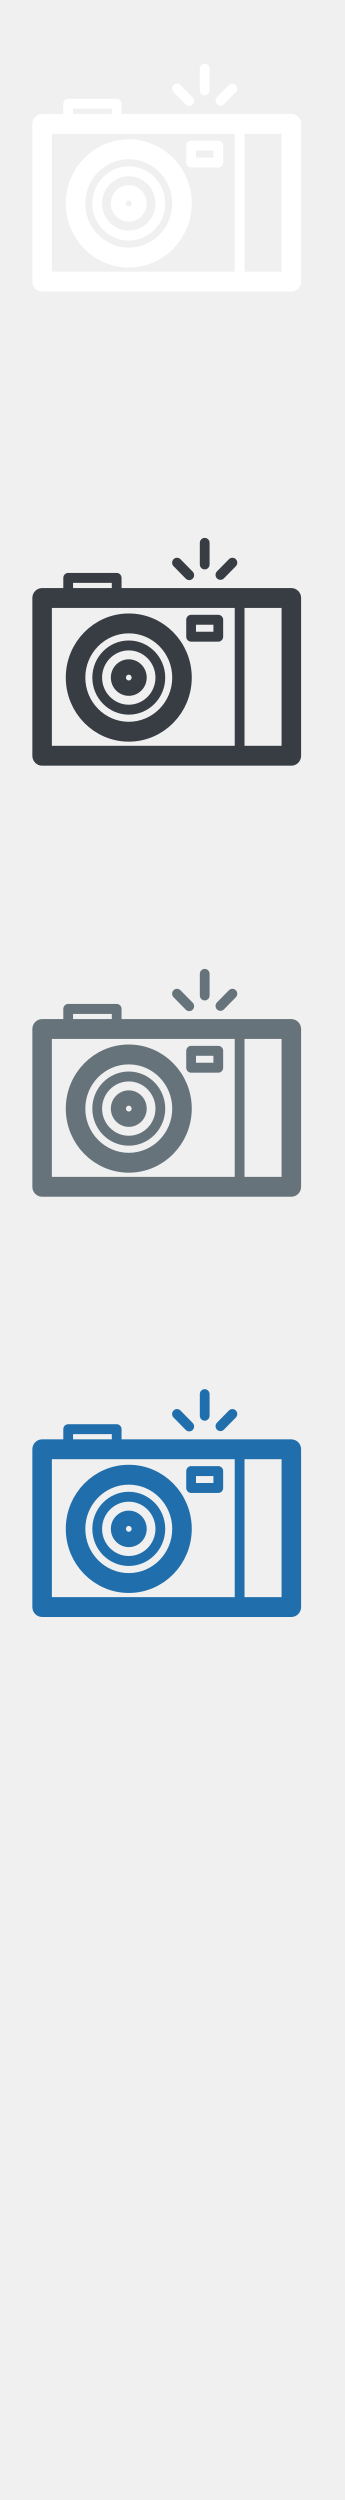
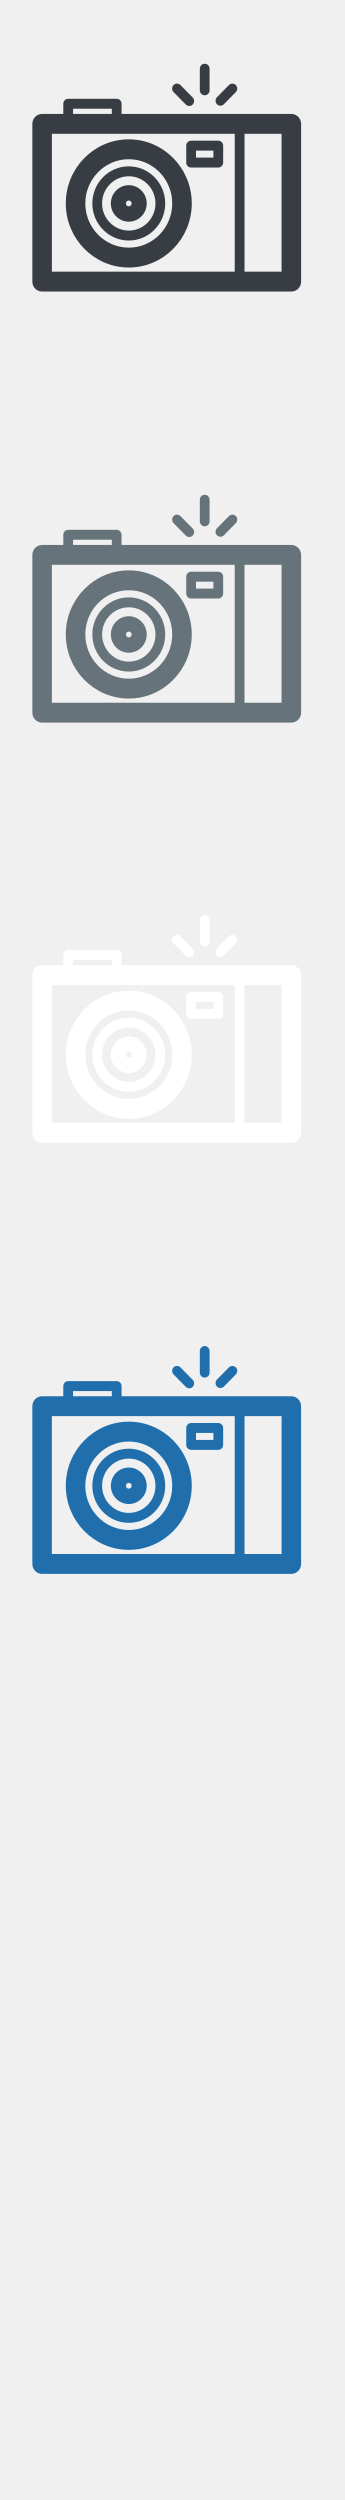
<svg xmlns="http://www.w3.org/2000/svg" width="32" height="232" viewBox="0 0 32 232">
  <g fill="none">
    <g>
      <g fill="#206FAC">
-         <path d="M11.951 143.573c.918 0 1.664-.76 1.664-1.694 0-.934-.747-1.694-1.664-1.694-.918 0-1.665.76-1.665 1.694 0 .934.747 1.694 1.665 1.694zm0-1.423c-.147 0-.266-.122-.266-.271 0-.149.119-.271.266-.271.147 0 .266.122.266.271 0 .149-.119.271-.266.271z" id="Fill-1" />
-         <path d="M11.951 147.827c3.222 0 5.845-2.668 5.845-5.948 0-3.28-2.622-5.948-5.845-5.948s-5.846 2.668-5.846 5.948c0 3.279 2.623 5.948 5.846 5.948zm0-10.051c2.223 0 4.032 1.841 4.032 4.104s-1.809 4.103-4.032 4.103c-2.224 0-4.034-1.84-4.034-4.103s1.809-4.104 4.034-4.104z" id="Fill-2" />
-         <path d="M11.951 145.321c1.865 0 3.382-1.544 3.382-3.442 0-1.898-1.518-3.442-3.382-3.442-1.867 0-3.383 1.544-3.383 3.442 0 1.898 1.516 3.442 3.383 3.442zm0-5.963c1.366 0 2.476 1.13 2.476 2.52 0 1.389-1.111 2.52-2.476 2.52-1.366 0-2.478-1.13-2.478-2.52 0-1.39 1.112-2.52 2.478-2.52z" id="Fill-3" />
-         <path d="M27.035 133.572h-15.755v-.943c0-.255-.202-.462-.453-.462h-4.5c-.251 0-.453.207-.453.462v.943h-1.965c-.502 0-.907.412-.907.921v14.642c0 .509.405.922.907.922h23.126c.501 0 .907-.413.907-.922v-14.642c0-.509-.406-.921-.907-.921zm-22.221 1.843h16.969v12.796h-16.969v-12.796zm1.966-2.325h3.595v.482h-3.595v-.482zm15.911 2.325h3.439v12.796h-3.439v-12.796z" id="Fill-4" />
-         <path d="M17.736 138.546h2.521c.249 0 .453-.207.453-.461v-1.568c0-.254-.203-.461-.453-.461h-2.521c-.251 0-.453.207-.453.461v1.568c0 .254.202.461.453.461zm.452-1.568h1.616v.645h-1.616v-.645z" id="Fill-5" />
-         <path d="M18.997 131.842c.25 0 .453-.207.453-.461v-2.005c0-.254-.203-.461-.453-.461-.251 0-.454.207-.454.461v2.005c0 .254.203.461.454.461" id="Fill-6" />
-         <path d="M20.456 132.809c.117 0 .232-.045.321-.135l1.108-1.128c.178-.181.178-.472 0-.652-.177-.179-.464-.179-.641 0l-1.109 1.128c-.176.18-.176.472 0 .652.089.09.205.135.32.135" id="Fill-7" />
-         <path d="M17.241 132.7c.089.09.205.135.32.135.117 0 .232-.045.32-.135.178-.179.178-.472 0-.652l-1.134-1.154c-.177-.179-.464-.179-.641 0-.177.18-.177.472 0 .652l1.134 1.154" id="Fill-8" />
+         <path d="M11.951 139.573c.918 0 1.664-.76 1.664-1.694 0-.934-.747-1.694-1.664-1.694-.918 0-1.665.76-1.665 1.694 0 .934.747 1.694 1.665 1.694zm0-1.423c-.147 0-.266-.122-.266-.271 0-.149.119-.271.266-.271.147 0 .266.122.266.271 0 .149-.119.271-.266.271z" id="Fill-1" />
+         <path d="M11.951 143.827c3.222 0 5.845-2.668 5.845-5.948 0-3.28-2.622-5.948-5.845-5.948s-5.846 2.668-5.846 5.948c0 3.279 2.623 5.948 5.846 5.948zm0-10.051c2.223 0 4.032 1.841 4.032 4.104s-1.809 4.103-4.032 4.103c-2.224 0-4.034-1.84-4.034-4.103s1.809-4.104 4.034-4.104z" id="Fill-2" />
+         <path d="M11.951 141.321c1.865 0 3.382-1.544 3.382-3.442 0-1.898-1.518-3.442-3.382-3.442-1.867 0-3.383 1.544-3.383 3.442 0 1.898 1.516 3.442 3.383 3.442zm0-5.963c1.366 0 2.476 1.13 2.476 2.52 0 1.389-1.111 2.52-2.476 2.52-1.366 0-2.478-1.13-2.478-2.52 0-1.39 1.112-2.52 2.478-2.52z" id="Fill-3" />
+         <path d="M27.035 129.572h-15.755v-.943c0-.255-.202-.462-.453-.462h-4.5c-.251 0-.453.207-.453.462v.943h-1.965c-.502 0-.907.412-.907.921v14.642c0 .509.405.922.907.922h23.126c.501 0 .907-.413.907-.922v-14.642c0-.509-.406-.921-.907-.921zm-22.221 1.843h16.969v12.796h-16.969v-12.796zm1.966-2.325h3.595v.482h-3.595v-.482zm15.911 2.325h3.439v12.796h-3.439v-12.796z" id="Fill-4" />
+         <path d="M17.736 134.546h2.521c.249 0 .453-.207.453-.461v-1.568c0-.254-.203-.461-.453-.461h-2.521c-.251 0-.453.207-.453.461v1.568c0 .254.202.461.453.461zm.452-1.568h1.616v.645h-1.616v-.645z" id="Fill-5" />
+         <path d="M18.997 127.842c.25 0 .453-.207.453-.461v-2.005c0-.254-.203-.461-.453-.461-.251 0-.454.207-.454.461v2.005c0 .254.203.461.454.461" id="Fill-6" />
+         <path d="M20.456 128.809c.117 0 .232-.045.321-.135l1.108-1.128c.178-.181.178-.472 0-.652-.177-.179-.464-.179-.641 0l-1.109 1.128c-.176.18-.176.472 0 .652.089.09.205.135.32.135" id="Fill-7" />
+         <path d="M17.241 128.7c.089.09.205.135.32.135.117 0 .232-.045.32-.135.178-.179.178-.472 0-.652l-1.134-1.154c-.177-.179-.464-.179-.641 0-.177.18-.177.472 0 .652l1.134 1.154" id="Fill-8" />
      </g>
      <g fill="#67737B">
-         <path d="M11.951 104.573c.918 0 1.664-.76 1.664-1.694 0-.934-.747-1.694-1.664-1.694-.918 0-1.665.76-1.665 1.694 0 .934.747 1.694 1.665 1.694zm0-1.423c-.147 0-.266-.122-.266-.271 0-.149.119-.271.266-.271.147 0 .266.122.266.271 0 .149-.119.271-.266.271z" id="Fill-1" />
-         <path d="M11.951 108.826c3.222 0 5.845-2.668 5.845-5.948 0-3.28-2.622-5.948-5.845-5.948s-5.846 2.668-5.846 5.948c0 3.279 2.623 5.948 5.846 5.948zm0-10.051c2.223 0 4.032 1.841 4.032 4.104s-1.809 4.103-4.032 4.103c-2.224 0-4.034-1.84-4.034-4.103s1.809-4.104 4.034-4.104z" id="Fill-2" />
-         <path d="M11.951 106.321c1.865 0 3.382-1.544 3.382-3.442 0-1.898-1.518-3.442-3.382-3.442-1.867 0-3.383 1.544-3.383 3.442 0 1.898 1.516 3.442 3.383 3.442zm0-5.963c1.366 0 2.476 1.13 2.476 2.52 0 1.389-1.111 2.52-2.476 2.52-1.366 0-2.478-1.13-2.478-2.52 0-1.39 1.112-2.52 2.478-2.52z" id="Fill-3" />
-         <path d="M27.035 94.572h-15.755v-.943c0-.255-.202-.462-.453-.462h-4.5c-.251 0-.453.207-.453.462v.943h-1.965c-.502 0-.907.412-.907.921v14.642c0 .509.405.922.907.922h23.126c.501 0 .907-.413.907-.922v-14.642c0-.509-.406-.921-.907-.921zm-22.221 1.843h16.969v12.796h-16.969v-12.796zm1.966-2.325h3.595v.482h-3.595v-.482zm15.911 2.325h3.439v12.796h-3.439v-12.796z" id="Fill-4" />
-         <path d="M17.736 99.546h2.521c.249 0 .453-.207.453-.461v-1.568c0-.254-.203-.461-.453-.461h-2.521c-.251 0-.453.207-.453.461v1.568c0 .254.202.461.453.461zm.452-1.568h1.616v.645h-1.616v-.645z" id="Fill-5" />
-         <path d="M18.997 92.842c.25 0 .453-.207.453-.461v-2.005c0-.254-.203-.461-.453-.461-.251 0-.454.207-.454.461v2.005c0 .254.203.461.454.461" id="Fill-6" />
-         <path d="M20.456 93.809c.117 0 .232-.045.321-.135l1.108-1.128c.178-.181.178-.472 0-.652-.177-.179-.464-.179-.641 0l-1.109 1.128c-.176.18-.176.472 0 .652.089.09.205.135.32.135" id="Fill-7" />
-         <path d="M17.241 93.7c.089.09.205.135.32.135.117 0 .232-.045.32-.135.178-.179.178-.472 0-.652l-1.134-1.154c-.177-.179-.464-.179-.641 0-.177.18-.177.472 0 .652l1.134 1.154" id="Fill-8" />
+         <path d="M11.951 60.573c.918 0 1.664-.76 1.664-1.694 0-.934-.747-1.694-1.664-1.694-.918 0-1.665.76-1.665 1.694 0 .934.747 1.694 1.665 1.694zm0-1.423c-.147 0-.266-.122-.266-.271 0-.149.119-.271.266-.271.147 0 .266.122.266.271 0 .149-.119.271-.266.271z" id="Fill-1" />
+         <path d="M11.951 64.826c3.222 0 5.845-2.668 5.845-5.948 0-3.28-2.622-5.948-5.845-5.948s-5.846 2.668-5.846 5.948c0 3.279 2.623 5.948 5.846 5.948zm0-10.051c2.223 0 4.032 1.841 4.032 4.104s-1.809 4.103-4.032 4.103c-2.224 0-4.034-1.84-4.034-4.103s1.809-4.104 4.034-4.104z" id="Fill-2" />
+         <path d="M11.951 62.321c1.865 0 3.382-1.544 3.382-3.442 0-1.898-1.518-3.442-3.382-3.442-1.867 0-3.383 1.544-3.383 3.442 0 1.898 1.516 3.442 3.383 3.442zm0-5.963c1.366 0 2.476 1.13 2.476 2.52 0 1.389-1.111 2.52-2.476 2.52-1.366 0-2.478-1.13-2.478-2.52 0-1.39 1.112-2.52 2.478-2.52z" id="Fill-3" />
+         <path d="M27.035 50.572h-15.755v-.943c0-.255-.202-.462-.453-.462h-4.5c-.251 0-.453.207-.453.462v.943h-1.965c-.502 0-.907.412-.907.921v14.642c0 .509.405.922.907.922h23.126c.501 0 .907-.413.907-.922v-14.642c0-.509-.406-.921-.907-.921zm-22.221 1.843h16.969v12.796h-16.969v-12.796zm1.966-2.325h3.595v.482h-3.595v-.482zm15.911 2.325h3.439v12.796h-3.439v-12.796z" id="Fill-4" />
+         <path d="M17.736 55.546h2.521c.249 0 .453-.207.453-.461v-1.568c0-.254-.203-.461-.453-.461h-2.521c-.251 0-.453.207-.453.461v1.568c0 .254.202.461.453.461zm.452-1.568h1.616v.645h-1.616v-.645z" id="Fill-5" />
+         <path d="M18.997 48.842c.25 0 .453-.207.453-.461v-2.005c0-.254-.203-.461-.453-.461-.251 0-.454.207-.454.461v2.005c0 .254.203.461.454.461" id="Fill-6" />
+         <path d="M20.456 49.809c.117 0 .232-.045.321-.135l1.108-1.128c.178-.181.178-.472 0-.652-.177-.179-.464-.179-.641 0l-1.109 1.128c-.176.18-.176.472 0 .652.089.09.205.135.32.135" id="Fill-7" />
+         <path d="M17.241 49.7c.089.09.205.135.32.135.117 0 .232-.045.32-.135.178-.179.178-.472 0-.652l-1.134-1.154c-.177-.179-.464-.179-.641 0-.177.18-.177.472 0 .652l1.134 1.154" id="Fill-8" />
      </g>
      <g fill="#373D43">
-         <path d="M11.951 64.573c.918 0 1.664-.76 1.664-1.694 0-.934-.747-1.694-1.664-1.694-.918 0-1.665.76-1.665 1.694 0 .934.747 1.694 1.665 1.694zm0-1.423c-.147 0-.266-.122-.266-.271 0-.149.119-.271.266-.271.147 0 .266.122.266.271 0 .149-.119.271-.266.271z" id="Fill-1" />
-         <path d="M11.951 68.826c3.222 0 5.845-2.668 5.845-5.948 0-3.28-2.622-5.948-5.845-5.948s-5.846 2.668-5.846 5.948c0 3.279 2.623 5.948 5.846 5.948zm0-10.051c2.223 0 4.032 1.841 4.032 4.104s-1.809 4.103-4.032 4.103c-2.224 0-4.034-1.84-4.034-4.103s1.809-4.104 4.034-4.104z" id="Fill-2" />
-         <path d="M11.951 66.321c1.865 0 3.382-1.544 3.382-3.442 0-1.898-1.518-3.442-3.382-3.442-1.867 0-3.383 1.544-3.383 3.442 0 1.898 1.516 3.442 3.383 3.442zm0-5.963c1.366 0 2.476 1.13 2.476 2.52 0 1.389-1.111 2.52-2.476 2.52-1.366 0-2.478-1.13-2.478-2.52 0-1.39 1.112-2.52 2.478-2.52z" id="Fill-3" />
-         <path d="M27.035 54.572h-15.755v-.943c0-.255-.202-.462-.453-.462h-4.5c-.251 0-.453.207-.453.462v.943h-1.965c-.502 0-.907.412-.907.921v14.642c0 .509.405.922.907.922h23.126c.501 0 .907-.413.907-.922v-14.642c0-.509-.406-.921-.907-.921zm-22.221 1.843h16.969v12.796h-16.969v-12.796zm1.966-2.325h3.595v.482h-3.595v-.482zm15.911 2.325h3.439v12.796h-3.439v-12.796z" id="Fill-4" />
-         <path d="M17.736 59.546h2.521c.249 0 .453-.207.453-.461v-1.568c0-.254-.203-.461-.453-.461h-2.521c-.251 0-.453.207-.453.461v1.568c0 .254.202.461.453.461zm.452-1.568h1.616v.645h-1.616v-.645z" id="Fill-5" />
-         <path d="M18.997 52.842c.25 0 .453-.207.453-.461v-2.005c0-.254-.203-.461-.453-.461-.251 0-.454.207-.454.461v2.005c0 .254.203.461.454.461" id="Fill-6" />
-         <path d="M20.456 53.809c.117 0 .232-.045.321-.135l1.108-1.128c.178-.181.178-.472 0-.652-.177-.179-.464-.179-.641 0l-1.109 1.128c-.176.18-.176.472 0 .652.089.09.205.135.32.135" id="Fill-7" />
-         <path d="M17.241 53.7c.089.09.205.135.32.135.117 0 .232-.045.32-.135.178-.179.178-.472 0-.652l-1.134-1.154c-.177-.179-.464-.179-.641 0-.177.18-.177.472 0 .652l1.134 1.154" id="Fill-8" />
+         <path d="M11.951 20.573c.918 0 1.664-.76 1.664-1.694 0-.934-.747-1.694-1.664-1.694-.918 0-1.665.76-1.665 1.694 0 .934.747 1.694 1.665 1.694zm0-1.423c-.147 0-.266-.122-.266-.271 0-.149.119-.271.266-.271.147 0 .266.122.266.271 0 .149-.119.271-.266.271z" id="Fill-1" />
+         <path d="M11.951 24.826c3.222 0 5.845-2.668 5.845-5.948 0-3.28-2.622-5.948-5.845-5.948s-5.846 2.668-5.846 5.948c0 3.279 2.623 5.948 5.846 5.948zm0-10.051c2.223 0 4.032 1.841 4.032 4.104s-1.809 4.103-4.032 4.103c-2.224 0-4.034-1.84-4.034-4.103s1.809-4.104 4.034-4.104z" id="Fill-2" />
+         <path d="M11.951 22.321c1.865 0 3.382-1.544 3.382-3.442 0-1.898-1.518-3.442-3.382-3.442-1.867 0-3.383 1.544-3.383 3.442 0 1.898 1.516 3.442 3.383 3.442zm0-5.963c1.366 0 2.476 1.13 2.476 2.52 0 1.389-1.111 2.52-2.476 2.52-1.366 0-2.478-1.13-2.478-2.52 0-1.39 1.112-2.52 2.478-2.52z" id="Fill-3" />
+         <path d="M27.035 10.572h-15.755v-.943c0-.255-.202-.462-.453-.462h-4.5c-.251 0-.453.207-.453.462v.943h-1.965c-.502 0-.907.412-.907.921v14.642c0 .509.405.922.907.922h23.126c.501 0 .907-.413.907-.922v-14.642c0-.509-.406-.921-.907-.921zm-22.221 1.843h16.969v12.796h-16.969v-12.796zm1.966-2.325h3.595v.482h-3.595v-.482zm15.911 2.325h3.439v12.796h-3.439v-12.796z" id="Fill-4" />
+         <path d="M17.736 15.546h2.521c.249 0 .453-.207.453-.461v-1.568c0-.254-.203-.461-.453-.461h-2.521c-.251 0-.453.207-.453.461v1.568c0 .254.202.461.453.461zm.452-1.568h1.616v.645h-1.616v-.645z" id="Fill-5" />
+         <path d="M18.997 8.842c.25 0 .453-.207.453-.461v-2.005c0-.254-.203-.461-.453-.461-.251 0-.454.207-.454.461v2.005c0 .254.203.461.454.461" id="Fill-6" />
+         <path d="M20.456 9.809c.117 0 .232-.045.321-.135l1.108-1.128c.178-.181.178-.472 0-.652-.177-.179-.464-.179-.641 0l-1.109 1.128c-.176.18-.176.472 0 .652.089.09.205.135.32.135" id="Fill-7" />
+         <path d="M17.241 9.7c.089.09.205.135.32.135.117 0 .232-.045.32-.135.178-.179.178-.472 0-.652l-1.134-1.154c-.177-.179-.464-.179-.641 0-.177.18-.177.472 0 .652l1.134 1.154" id="Fill-8" />
      </g>
      <g fill="#fff">
-         <path d="M11.951 20.573c.918 0 1.664-.76 1.664-1.694 0-.934-.747-1.694-1.664-1.694-.918 0-1.665.76-1.665 1.694 0 .934.747 1.694 1.665 1.694zm0-1.423c-.147 0-.266-.122-.266-.271 0-.149.119-.271.266-.271.147 0 .266.122.266.271 0 .149-.119.271-.266.271z" />
-         <path d="M11.951 24.826c3.222 0 5.845-2.668 5.845-5.948 0-3.28-2.622-5.948-5.845-5.948s-5.846 2.668-5.846 5.948c0 3.279 2.623 5.948 5.846 5.948zm0-10.051c2.223 0 4.032 1.841 4.032 4.104s-1.809 4.103-4.032 4.103c-2.224 0-4.034-1.84-4.034-4.103s1.809-4.104 4.034-4.104z" />
-         <path d="M11.951 22.321c1.865 0 3.382-1.544 3.382-3.442 0-1.898-1.518-3.442-3.382-3.442-1.867 0-3.383 1.544-3.383 3.442 0 1.898 1.516 3.442 3.383 3.442zm0-5.963c1.366 0 2.476 1.13 2.476 2.52 0 1.389-1.111 2.52-2.476 2.52-1.366 0-2.478-1.13-2.478-2.52 0-1.39 1.112-2.52 2.478-2.52z" />
-         <path d="M27.035 10.572h-15.755v-.943c0-.255-.202-.462-.453-.462h-4.5c-.251 0-.453.207-.453.462v.943h-1.965c-.502 0-.907.412-.907.921v14.642c0 .509.405.922.907.922h23.126c.501 0 .907-.413.907-.922v-14.642c0-.509-.406-.921-.907-.921zm-22.221 1.843h16.969v12.796h-16.969v-12.796zm1.966-2.325h3.595v.482h-3.595v-.482zm15.911 2.325h3.439v12.796h-3.439v-12.796z" />
-         <path d="M17.736 15.546h2.521c.249 0 .453-.207.453-.461v-1.568c0-.254-.203-.461-.453-.461h-2.521c-.251 0-.453.207-.453.461v1.568c0 .254.202.461.453.461zm.452-1.568h1.616v.645h-1.616v-.645z" />
-         <path d="M18.997 8.842c.25 0 .453-.207.453-.461v-2.005c0-.254-.203-.461-.453-.461-.251 0-.454.207-.454.461v2.005c0 .254.203.461.454.461" />
-         <path d="M20.456 9.809c.117 0 .232-.045.321-.135l1.108-1.128c.178-.181.178-.472 0-.652-.177-.179-.464-.179-.641 0l-1.109 1.128c-.176.18-.176.472 0 .652.089.09.205.135.32.135" />
-         <path d="M17.241 9.7c.089.09.205.135.32.135.117 0 .232-.045.32-.135.178-.179.178-.472 0-.652l-1.134-1.154c-.177-.179-.464-.179-.641 0-.177.18-.177.472 0 .652l1.134 1.154" />
+         <path d="M11.951 99.573c.918 0 1.664-.76 1.664-1.694 0-.934-.747-1.694-1.664-1.694-.918 0-1.665.76-1.665 1.694 0 .934.747 1.694 1.665 1.694zm0-1.423c-.147 0-.266-.122-.266-.271 0-.149.119-.271.266-.271.147 0 .266.122.266.271 0 .149-.119.271-.266.271z" />
+         <path d="M11.951 103.826c3.222 0 5.845-2.668 5.845-5.948 0-3.28-2.622-5.948-5.845-5.948s-5.846 2.668-5.846 5.948c0 3.279 2.623 5.948 5.846 5.948zm0-10.051c2.223 0 4.032 1.841 4.032 4.104s-1.809 4.103-4.032 4.103c-2.224 0-4.034-1.84-4.034-4.103s1.809-4.104 4.034-4.104z" />
+         <path d="M11.951 101.321c1.865 0 3.382-1.544 3.382-3.442 0-1.898-1.518-3.442-3.382-3.442-1.867 0-3.383 1.544-3.383 3.442 0 1.898 1.516 3.442 3.383 3.442zm0-5.963c1.366 0 2.476 1.13 2.476 2.52 0 1.389-1.111 2.52-2.476 2.52-1.366 0-2.478-1.13-2.478-2.52 0-1.39 1.112-2.52 2.478-2.52z" />
+         <path d="M27.035 89.572h-15.755v-.943c0-.255-.202-.462-.453-.462h-4.5c-.251 0-.453.207-.453.462v.943h-1.965c-.502 0-.907.412-.907.921v14.642c0 .509.405.922.907.922h23.126c.501 0 .907-.413.907-.922v-14.642c0-.509-.406-.921-.907-.921zm-22.221 1.843h16.969v12.796h-16.969v-12.796zm1.966-2.325h3.595v.482h-3.595v-.482zm15.911 2.325h3.439v12.796h-3.439v-12.796z" />
+         <path d="M17.736 94.546h2.521c.249 0 .453-.207.453-.461v-1.568c0-.254-.203-.461-.453-.461h-2.521c-.251 0-.453.207-.453.461v1.568c0 .254.202.461.453.461zm.452-1.568h1.616v.645h-1.616v-.645z" />
+         <path d="M18.997 87.842c.25 0 .453-.207.453-.461v-2.005c0-.254-.203-.461-.453-.461-.251 0-.454.207-.454.461v2.005c0 .254.203.461.454.461" />
+         <path d="M20.456 88.809c.117 0 .232-.045.321-.135l1.108-1.128c.178-.181.178-.472 0-.652-.177-.179-.464-.179-.641 0l-1.109 1.128c-.176.18-.176.472 0 .652.089.09.205.135.32.135" />
+         <path d="M17.241 88.7c.089.09.205.135.32.135.117 0 .232-.045.32-.135.178-.179.178-.472 0-.652l-1.134-1.154c-.177-.179-.464-.179-.641 0-.177.18-.177.472 0 .652l1.134 1.154" />
      </g>
    </g>
  </g>
</svg>
